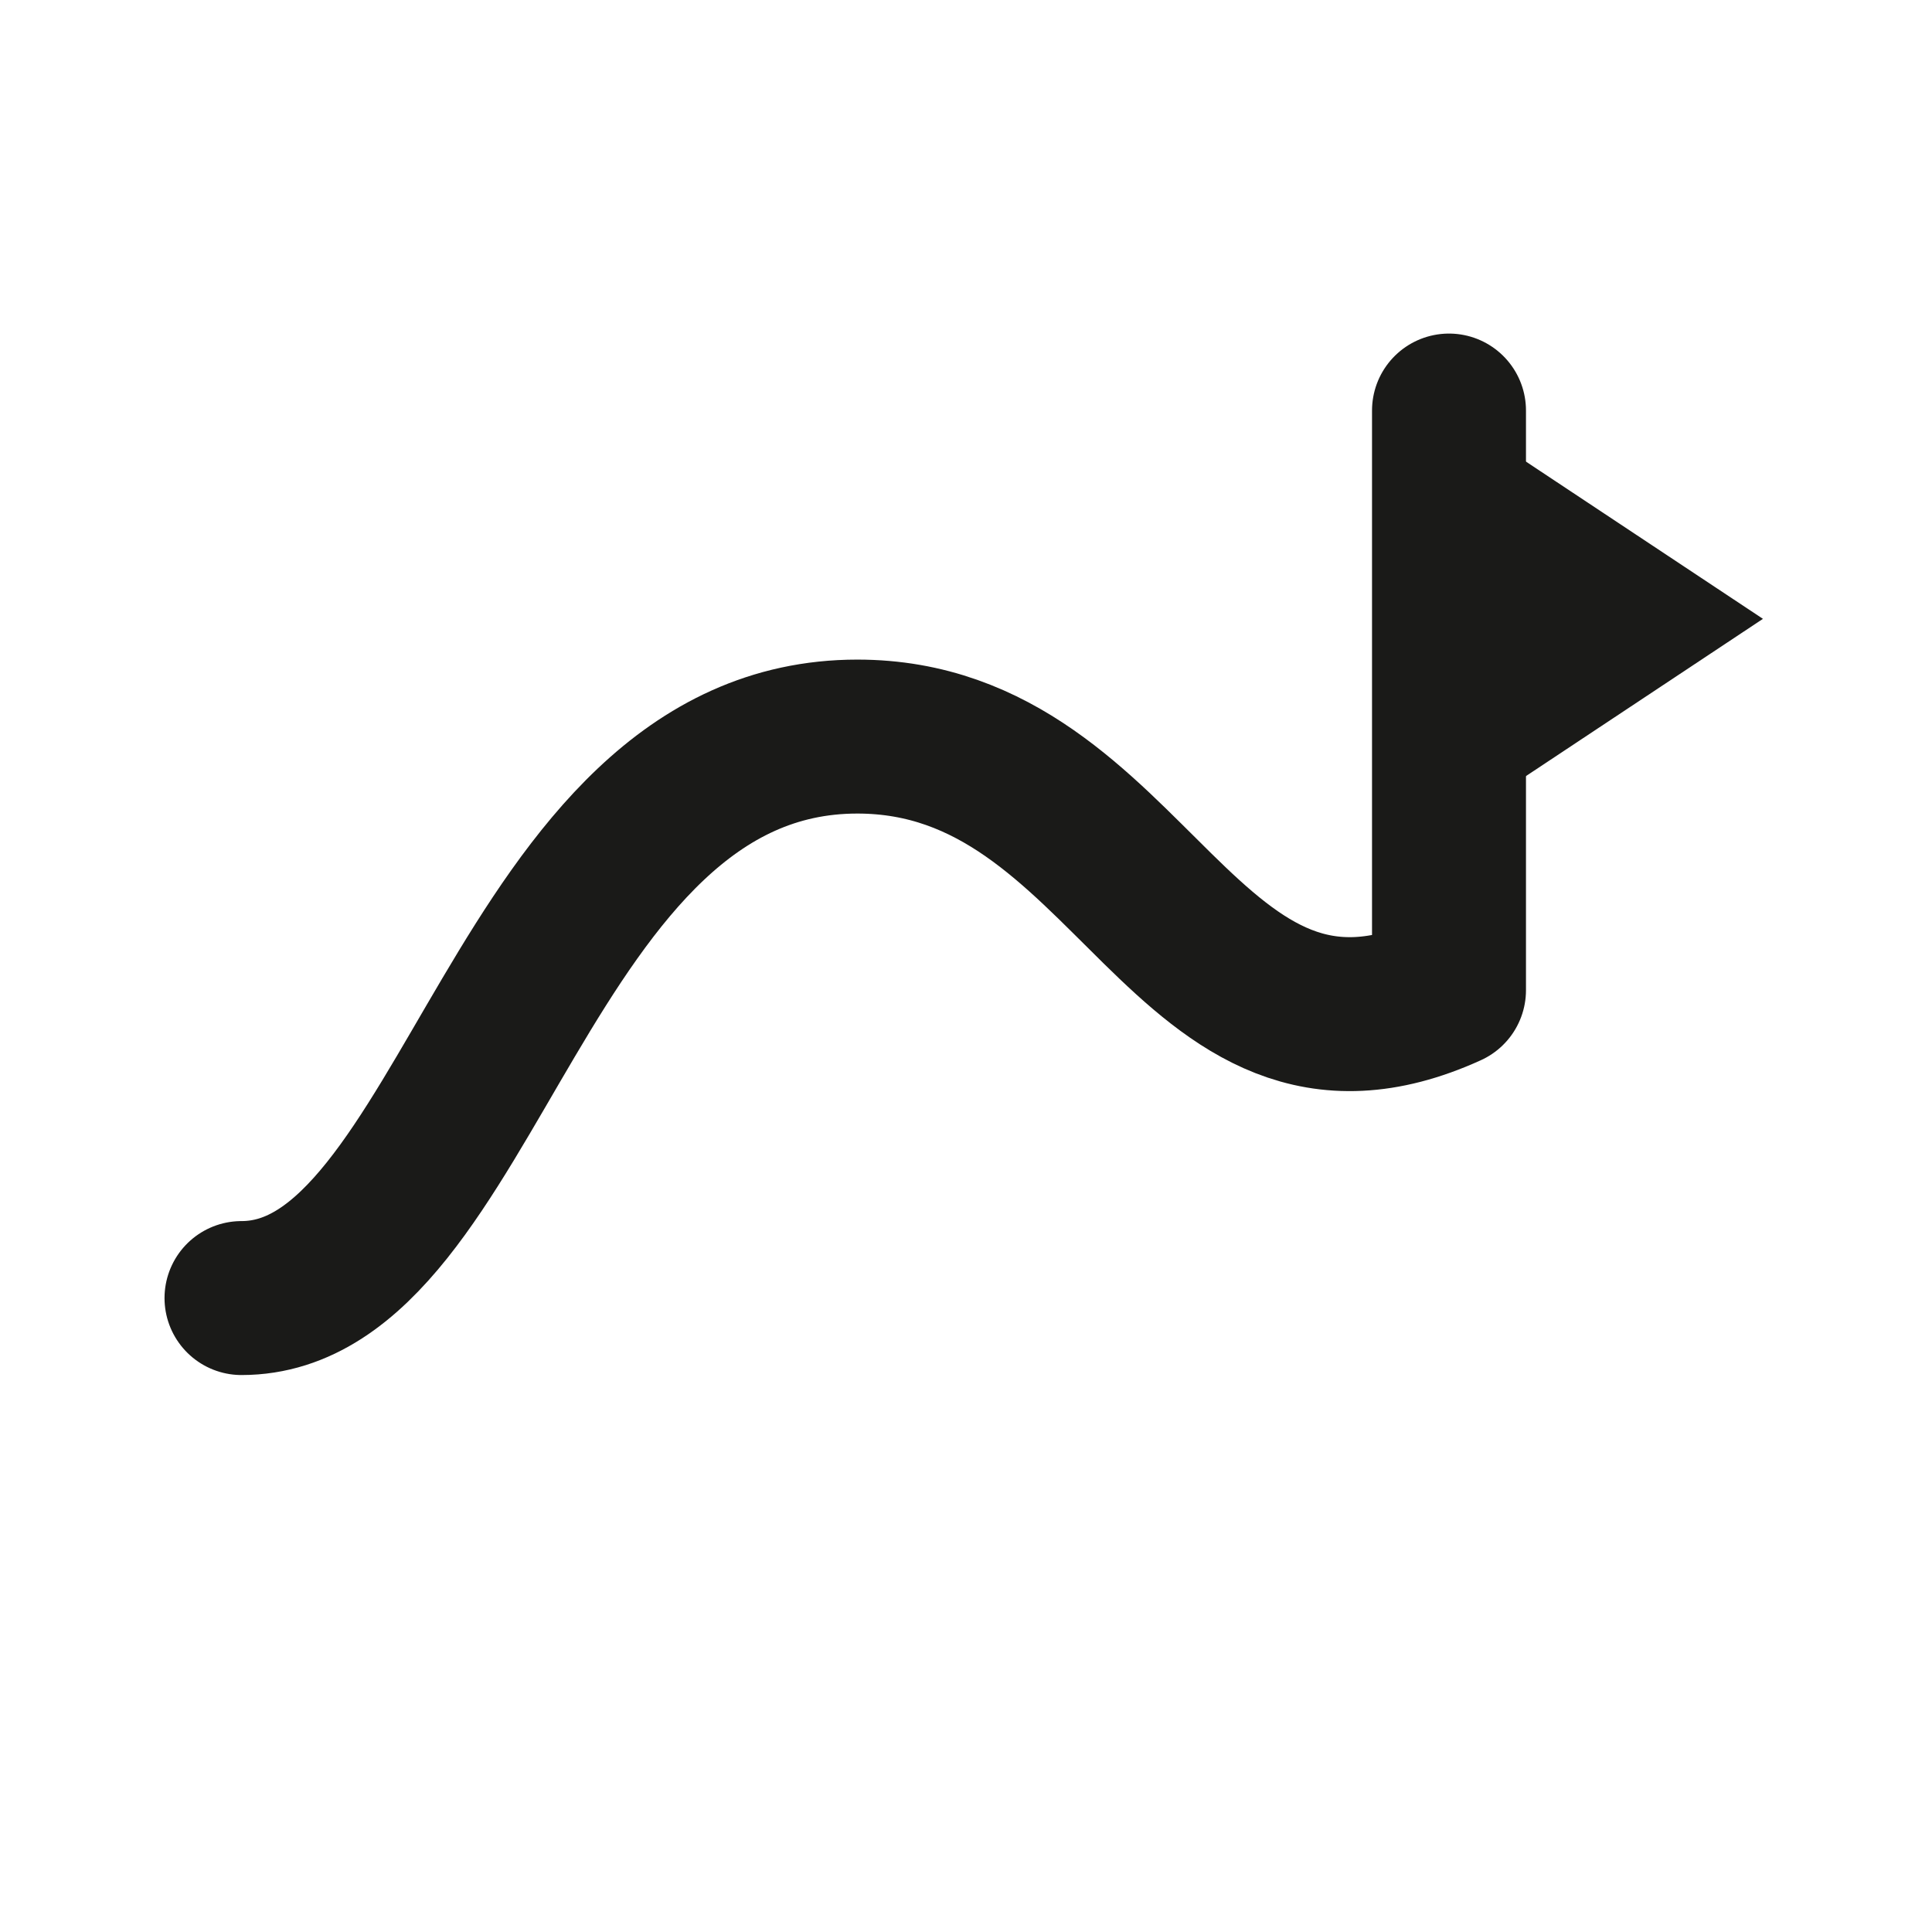
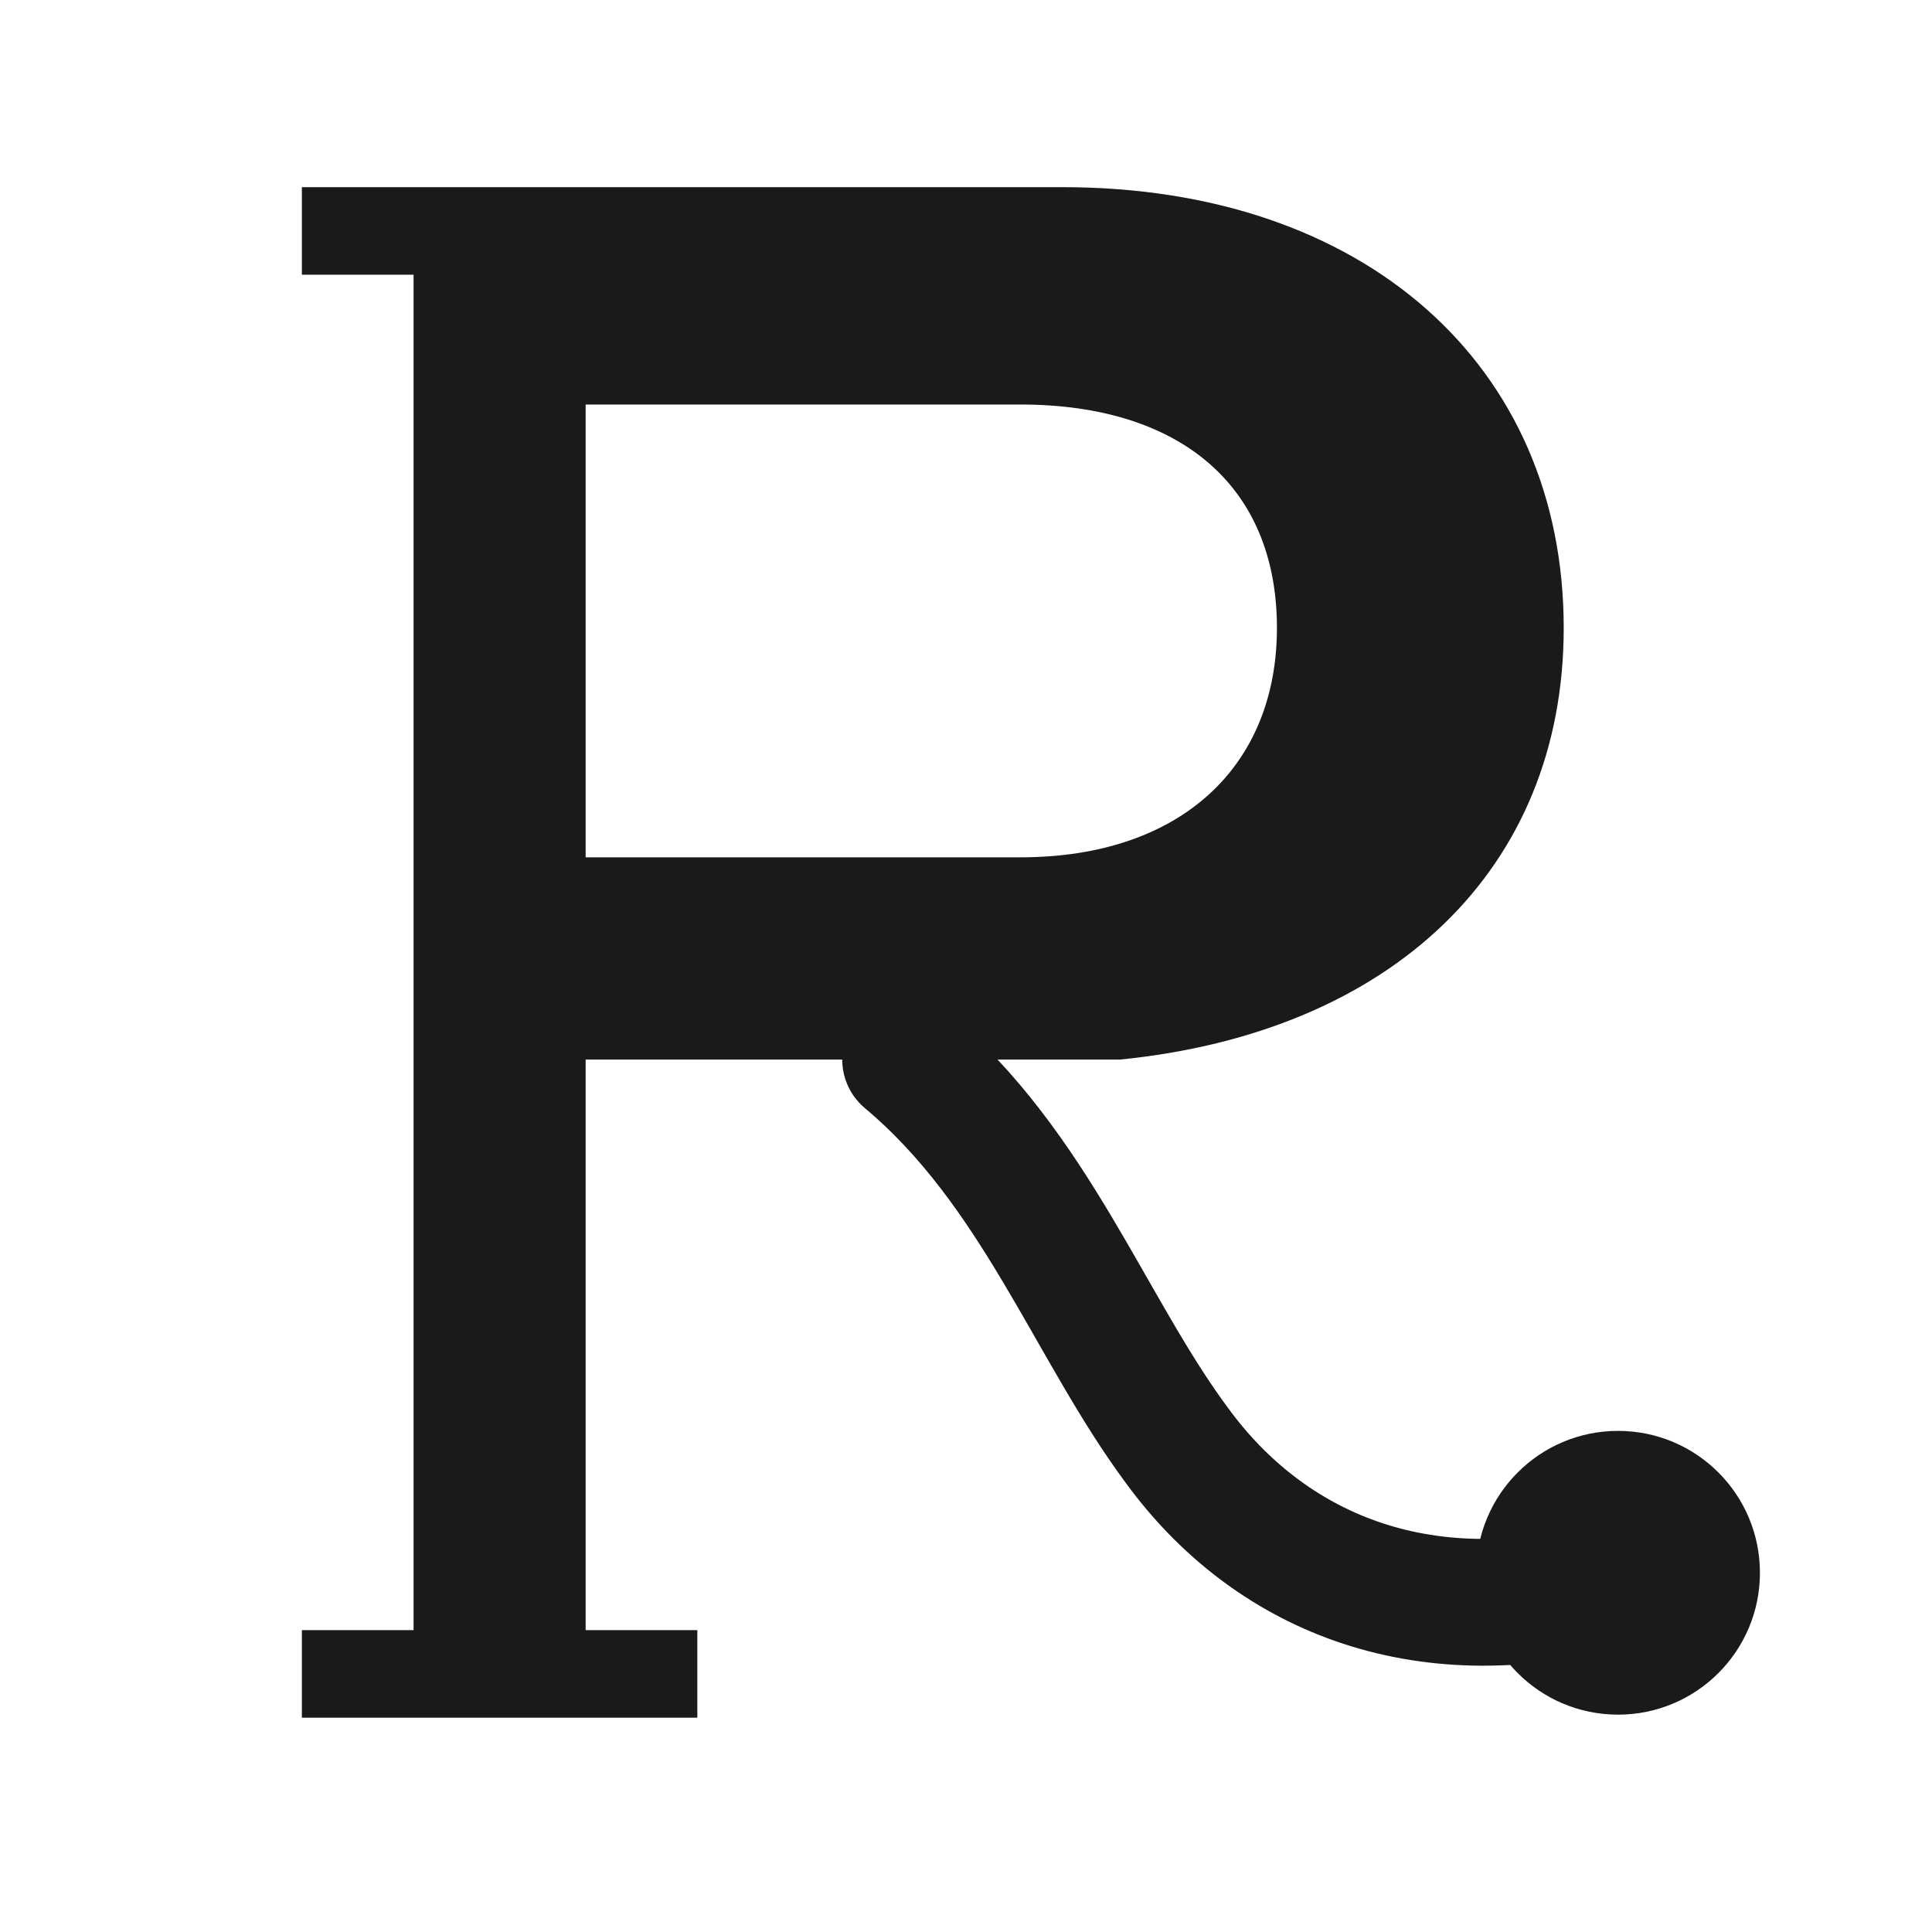
<svg xmlns="http://www.w3.org/2000/svg" viewBox="0 0 32 32" fill="none">
-   <path d="M4 21.5C7.8 21.5 8.6 12.2 14.2 12.2c4.6 0 5.4 6.2 9.8 4.2V6.8" stroke="#1a1a18" stroke-width="2.55" stroke-linecap="round" stroke-linejoin="round" />
-   <path d="M24 6.8L29.2 10.25 24 13.7Z" fill="#1a1a18" />
+   <path fill="#1A1A18" fill-rule="evenodd" d="M5 3.1H17.6c5 0 8.3 2.95 8.3 7.3 0 4-2.85 6.7-7.35 7.15H9.7V27h1.85v1.45H5V27h1.85V4.55H5V3.1zm4.7 2.6v8.5h7.2c2.65 0 4.25-1.5 4.25-3.8 0-2.35-1.6-3.7-4.25-3.7H9.7z" />
+   <path d="M15 17.55c2.15 1.8 3.05 4.45 4.5 6.4 1.5 2.05 4 3.15 7.15 2.3" stroke="#1A1A18" stroke-width="2.1" stroke-linecap="round" stroke-linejoin="round" />
+   <circle cx="26.8" cy="26.05" r="2.35" fill="#1A1A18" />
</svg>
